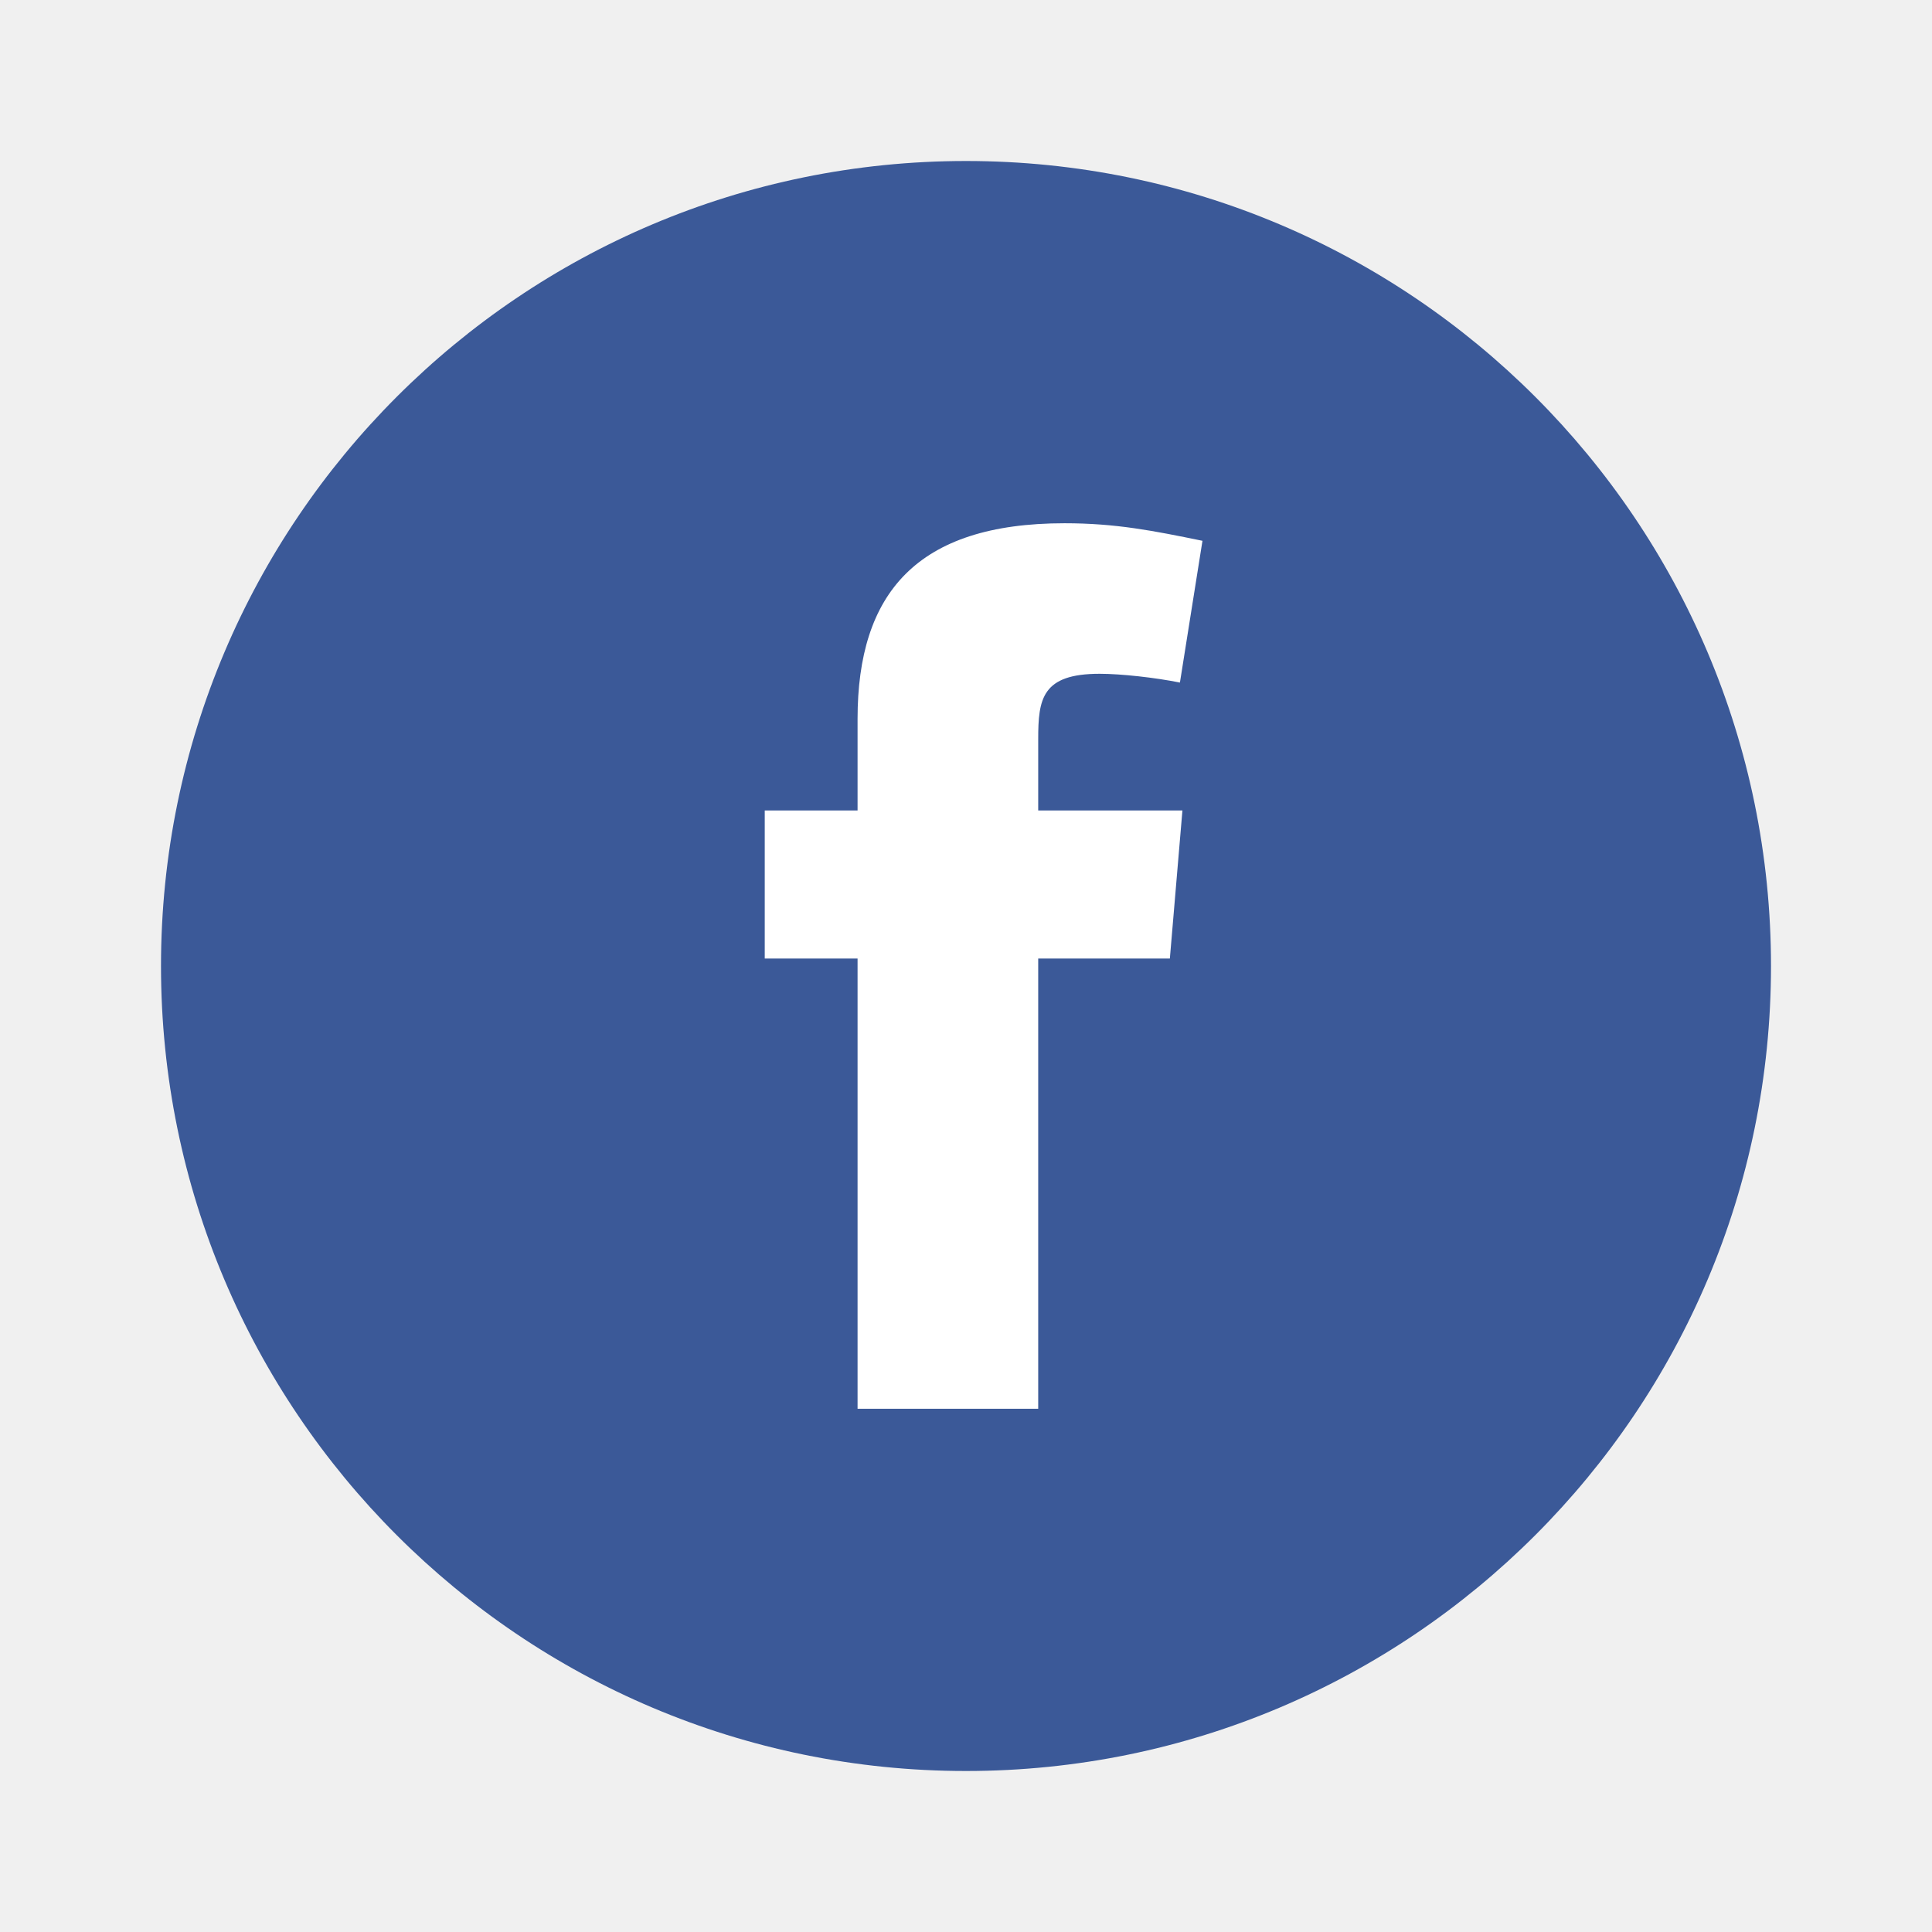
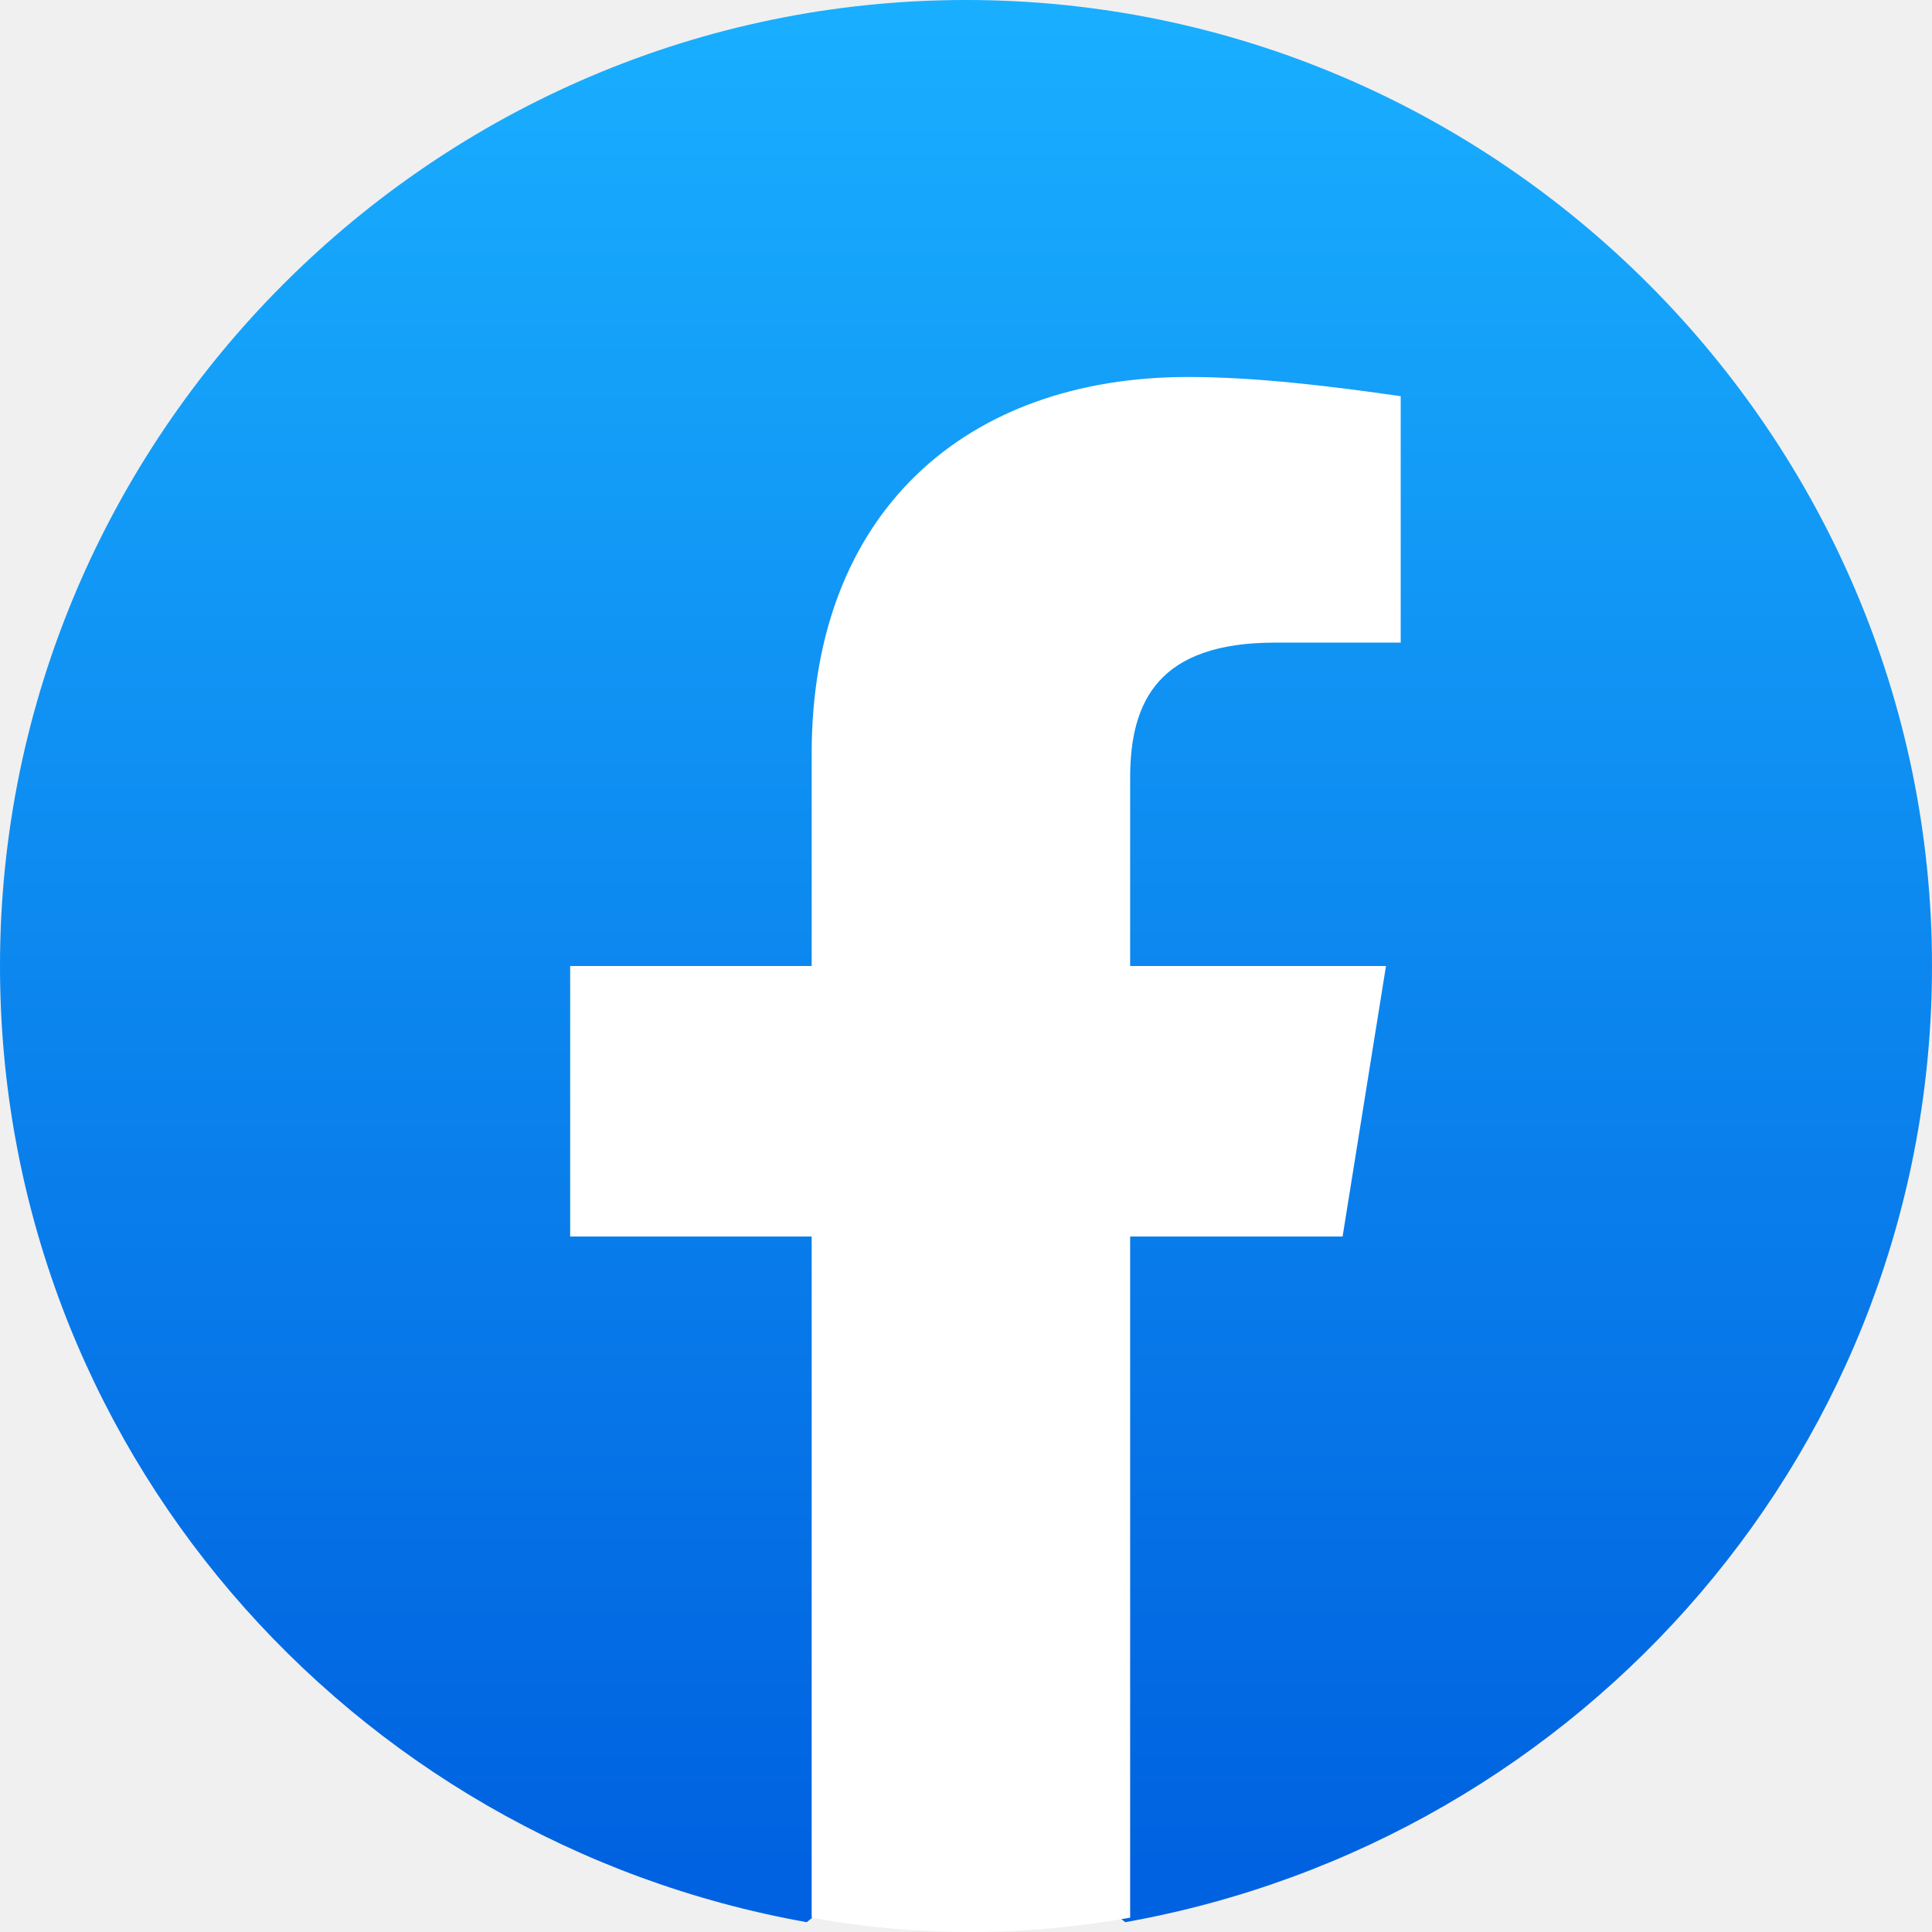
- <svg xmlns="http://www.w3.org/2000/svg" width="800px" height="800px" viewBox="0 0 48 48" fill="none">
-   <circle cx="24" cy="24" r="20" fill="#3B5998" />
-   <path fill-rule="evenodd" clip-rule="evenodd" d="M29.315 16.958C28.692 16.833 27.85 16.74 27.32 16.74C25.887 16.74 25.794 17.363 25.794 18.361V20.136H29.377L29.065 23.814H25.794V35H21.306V23.814H19V20.136H21.306V17.861C21.306 14.745 22.771 13 26.448 13C27.725 13 28.66 13.187 29.875 13.436L29.315 16.958Z" fill="white" />
+ <svg xmlns="http://www.w3.org/2000/svg" xml:space="preserve" viewBox="0 0 512 512">
+   <linearGradient id="a" x1="-319.25" x2="-319.25" y1="261.346" y2="248.919" gradientTransform="matrix(40 0 0 39.7778 13026.001 -9901.57)" gradientUnits="userSpaceOnUse">
+     <stop offset="0" style="stop-color:#0062e0" />
+     <stop offset="1" style="stop-color:#19afff" />
+   </linearGradient>
+   <path d="M213.8 509.4C92.2 487.7 0 382.7 0 256 0 115.2 115.2 0 256 0s256 115.2 256 256c0 126.7-92.2 231.7-213.8 253.4l-14.1-11.5h-56.3z" style="fill:url(#a)" />
+   <path d="m355.8 327.7 11.5-71.7h-67.8v-49.9c0-20.5 7.7-35.8 38.4-35.8h33.3V105c-17.9-2.6-38.4-5.1-56.3-5.1-58.9 0-99.8 35.8-99.8 99.8V256h-64v71.7h64v180.5c14.1 2.6 28.2 3.8 42.2 3.8 14.1 0 28.2-1.3 42.2-3.8V327.7z" style="fill:#fff" />
</svg>
